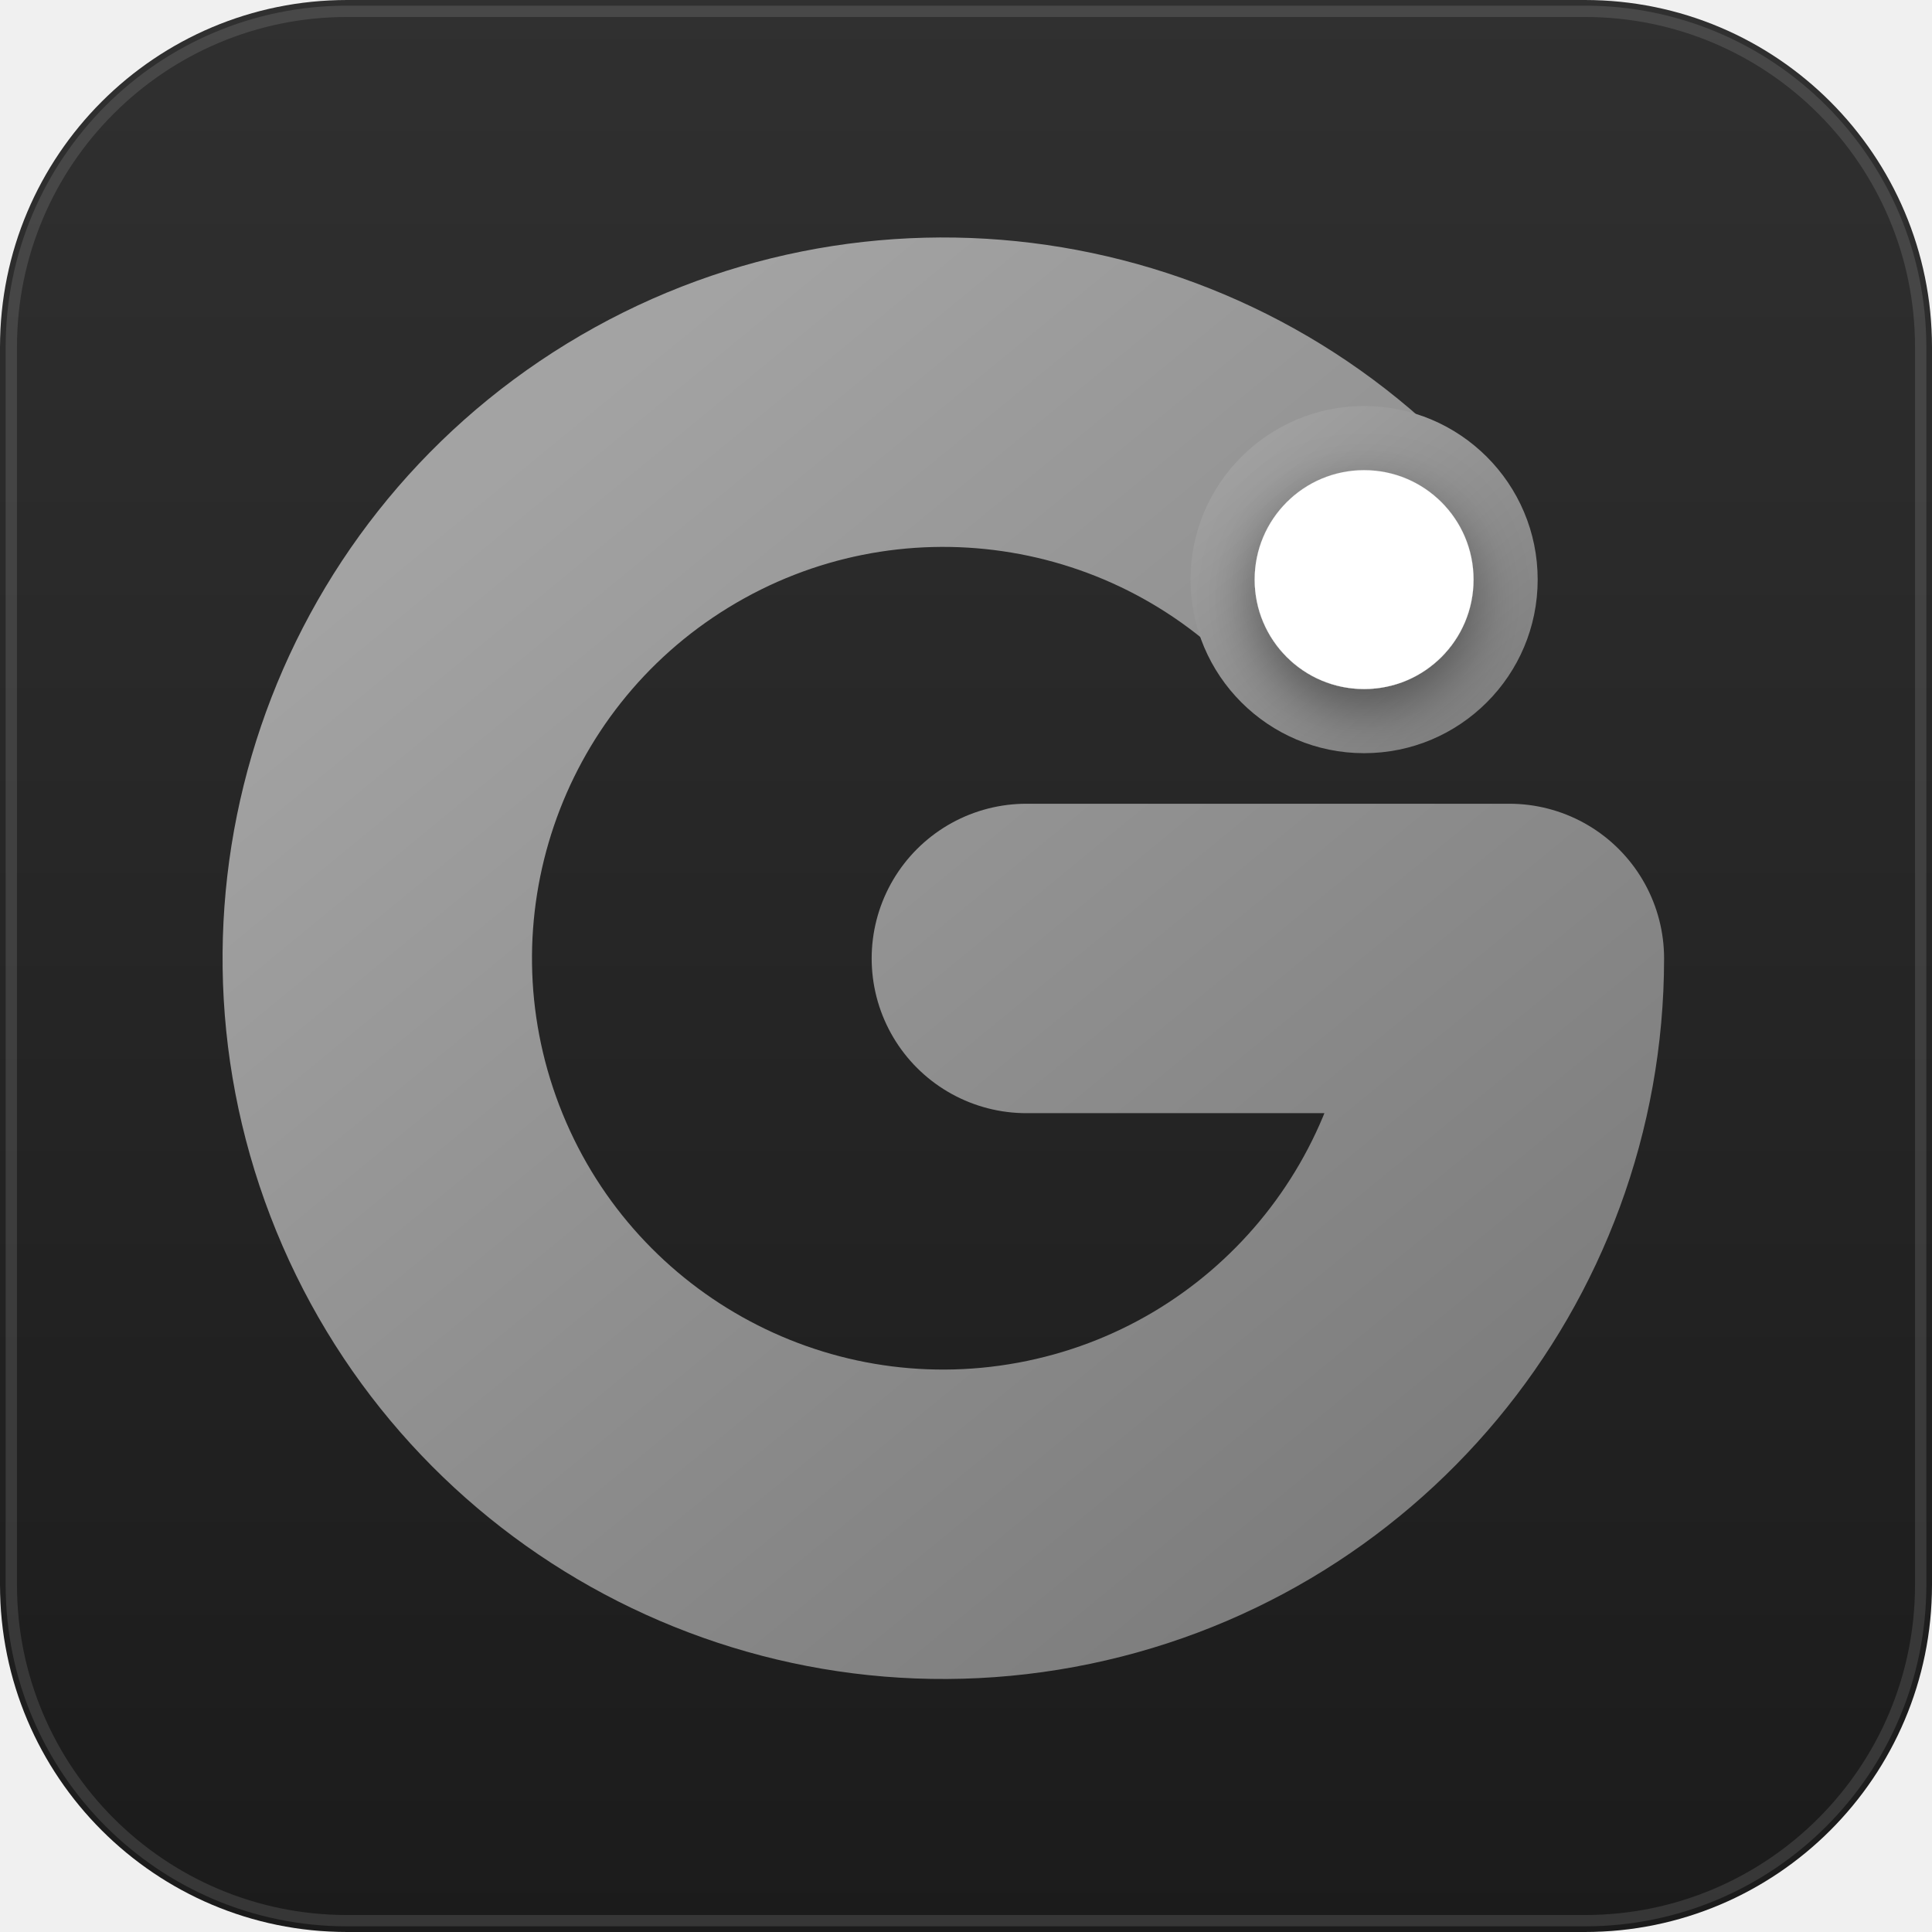
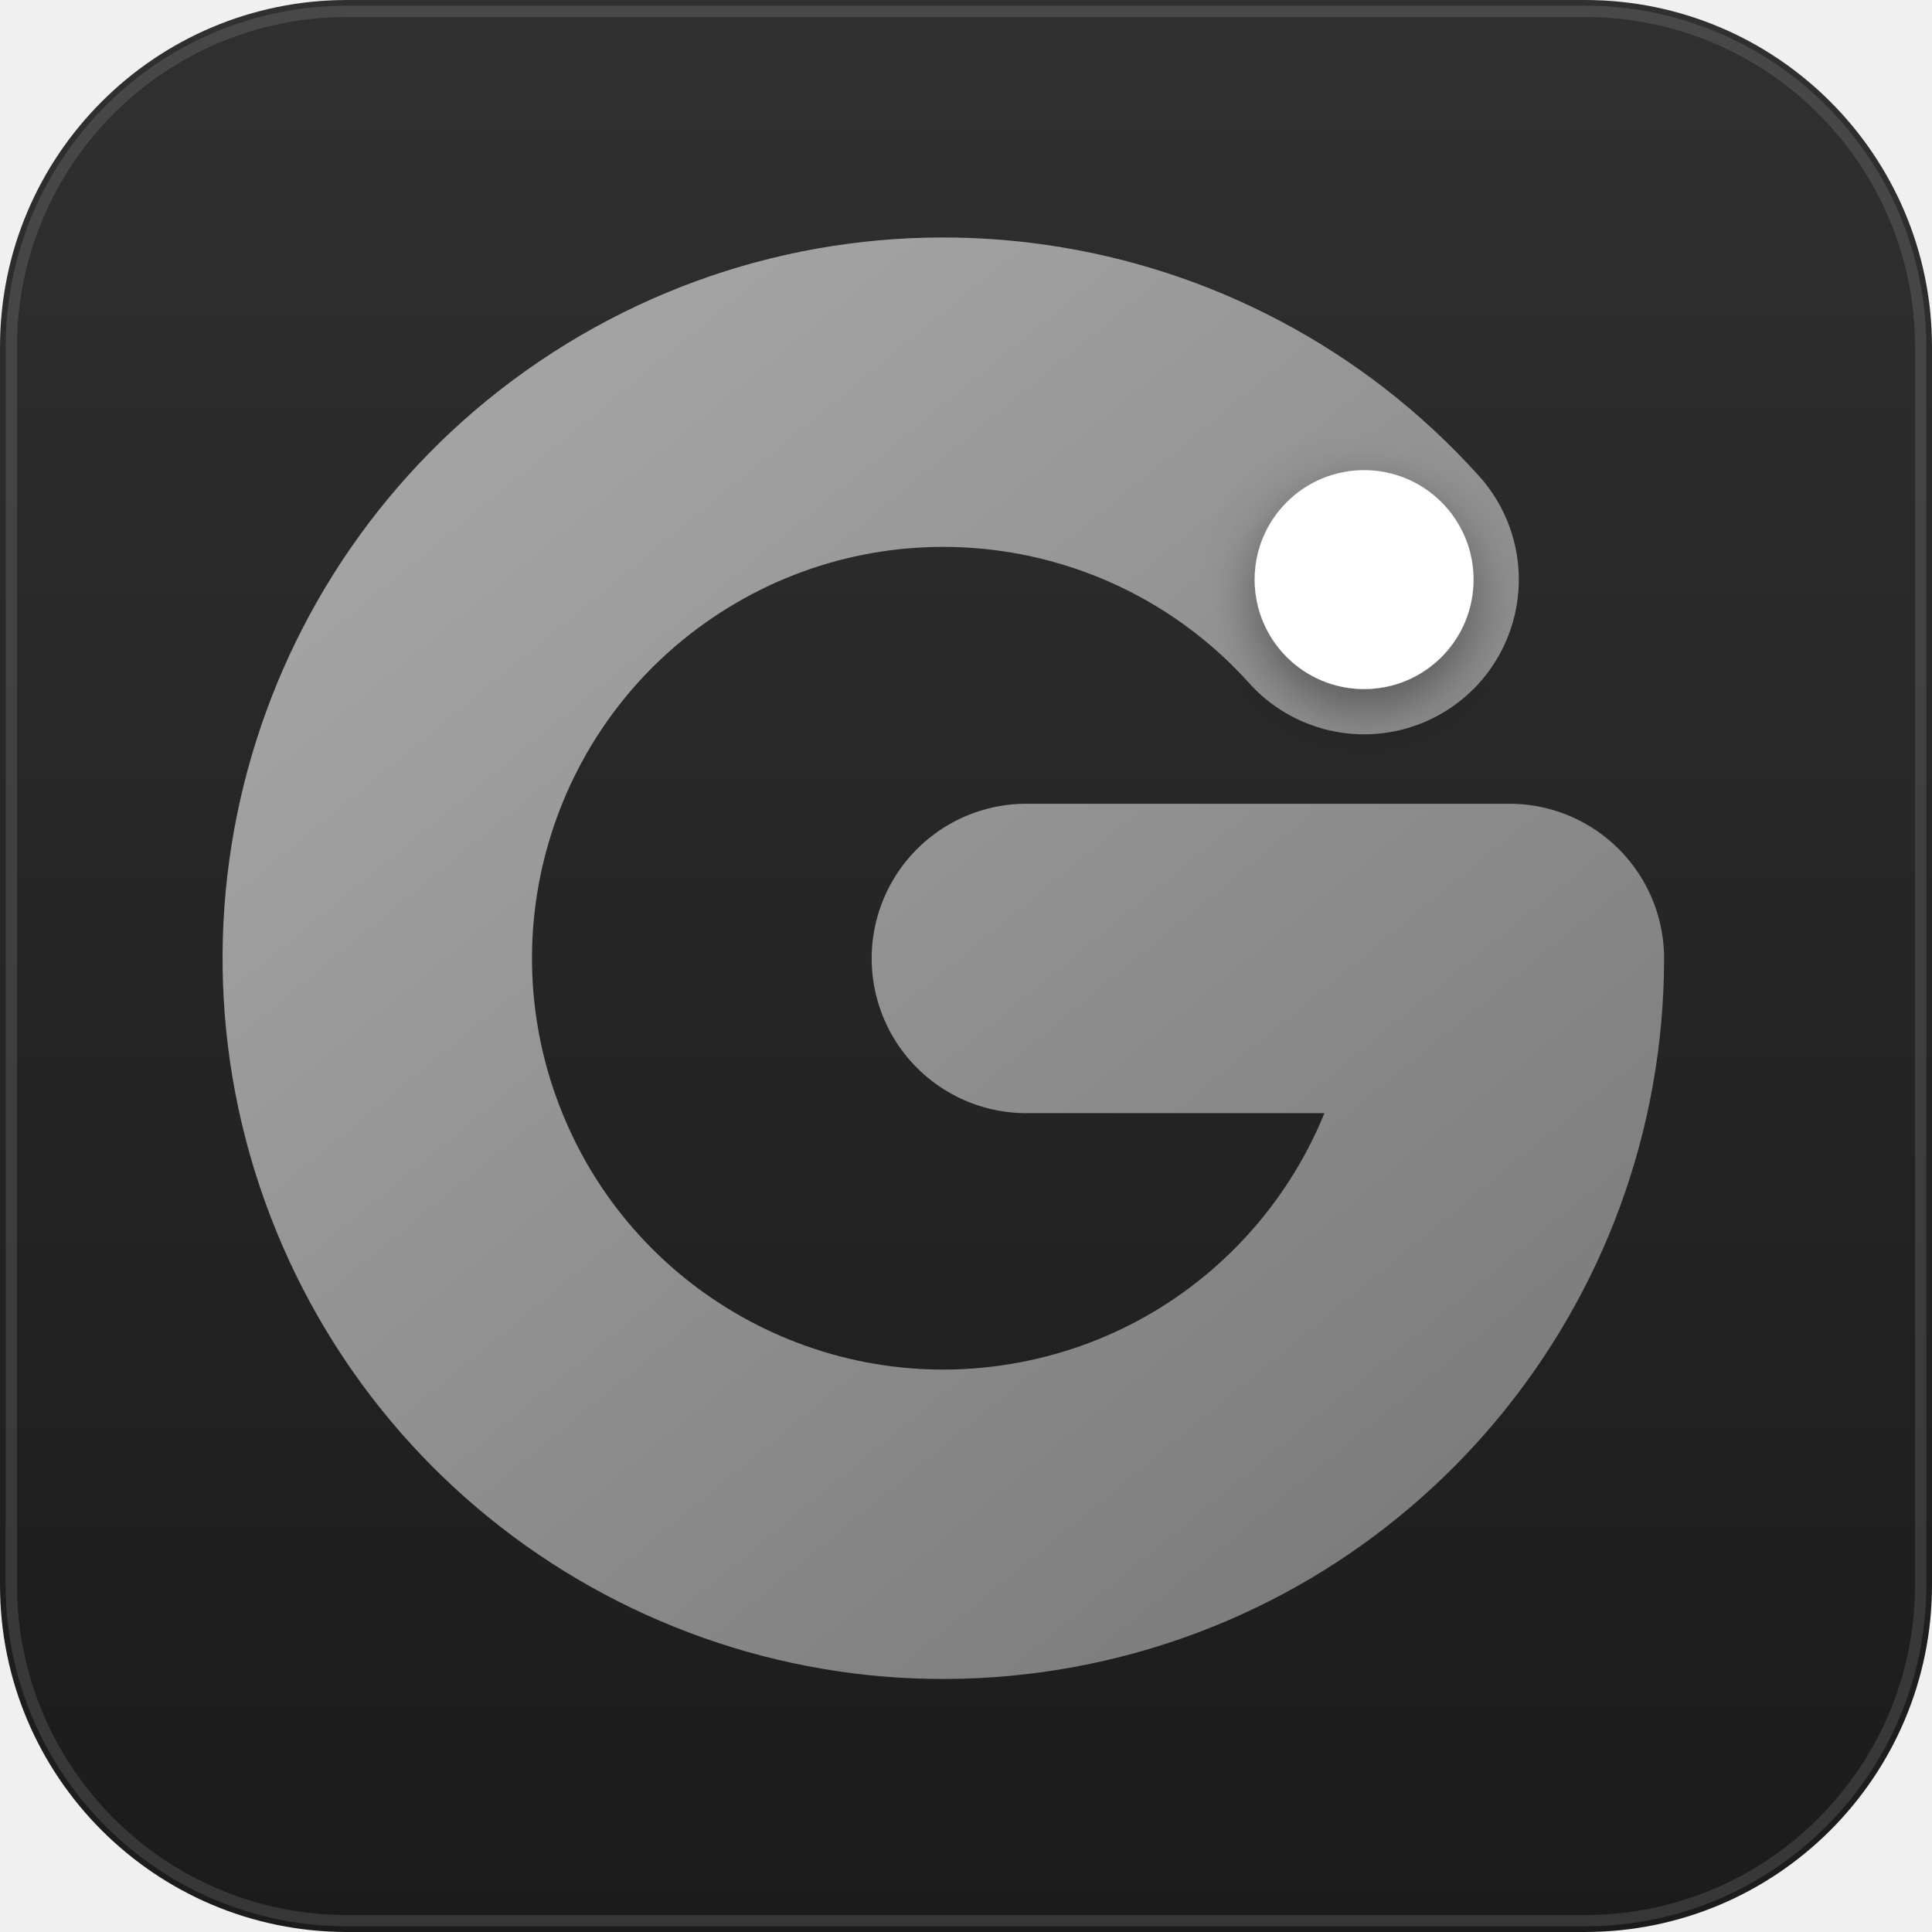
<svg xmlns="http://www.w3.org/2000/svg" viewBox="0 0 512 512">
  <defs>
    <linearGradient id="ic-surface" x1="0" y1="0" x2="0" y2="1">
      <stop offset="0" stop-color="#303030" />
      <stop offset="1" stop-color="#1b1b1b" />
    </linearGradient>
    <linearGradient id="ic-track" x1="0.12" y1="0.05" x2="0.9" y2="1">
      <stop offset="0" stop-color="#a3a3a3" />
      <stop offset="1" stop-color="#7d7d7d" />
    </linearGradient>
    <filter id="ic-dot" x="-60%" y="-60%" width="220%" height="220%">
      <feDropShadow dx="0" dy="5" stdDeviation="7" flood-color="#000" flood-opacity="0.4" />
    </filter>
  </defs>
  <style>
    .track { fill: none; stroke: url(#ic-track); stroke-width: 82; stroke-linecap: round; stroke-linejoin: round; }
-     .lobe  { fill: url(#ic-track); }
  </style>
  <rect x="0" y="0" width="512" height="512" rx="92" fill="url(#ic-surface)" />
  <rect x="3" y="3" width="506" height="506" rx="89" fill="none" stroke="#ffffff" stroke-opacity="0.12" stroke-width="3" />
  <path class="track" d="M361.5 153.6 A150 150 0 1 0 400 254 L272 254" />
-   <circle class="lobe" cx="361.5" cy="153.6" r="46" />
  <circle cx="361.5" cy="153.6" r="29" fill="#ffffff" filter="url(#ic-dot)" />
</svg>
